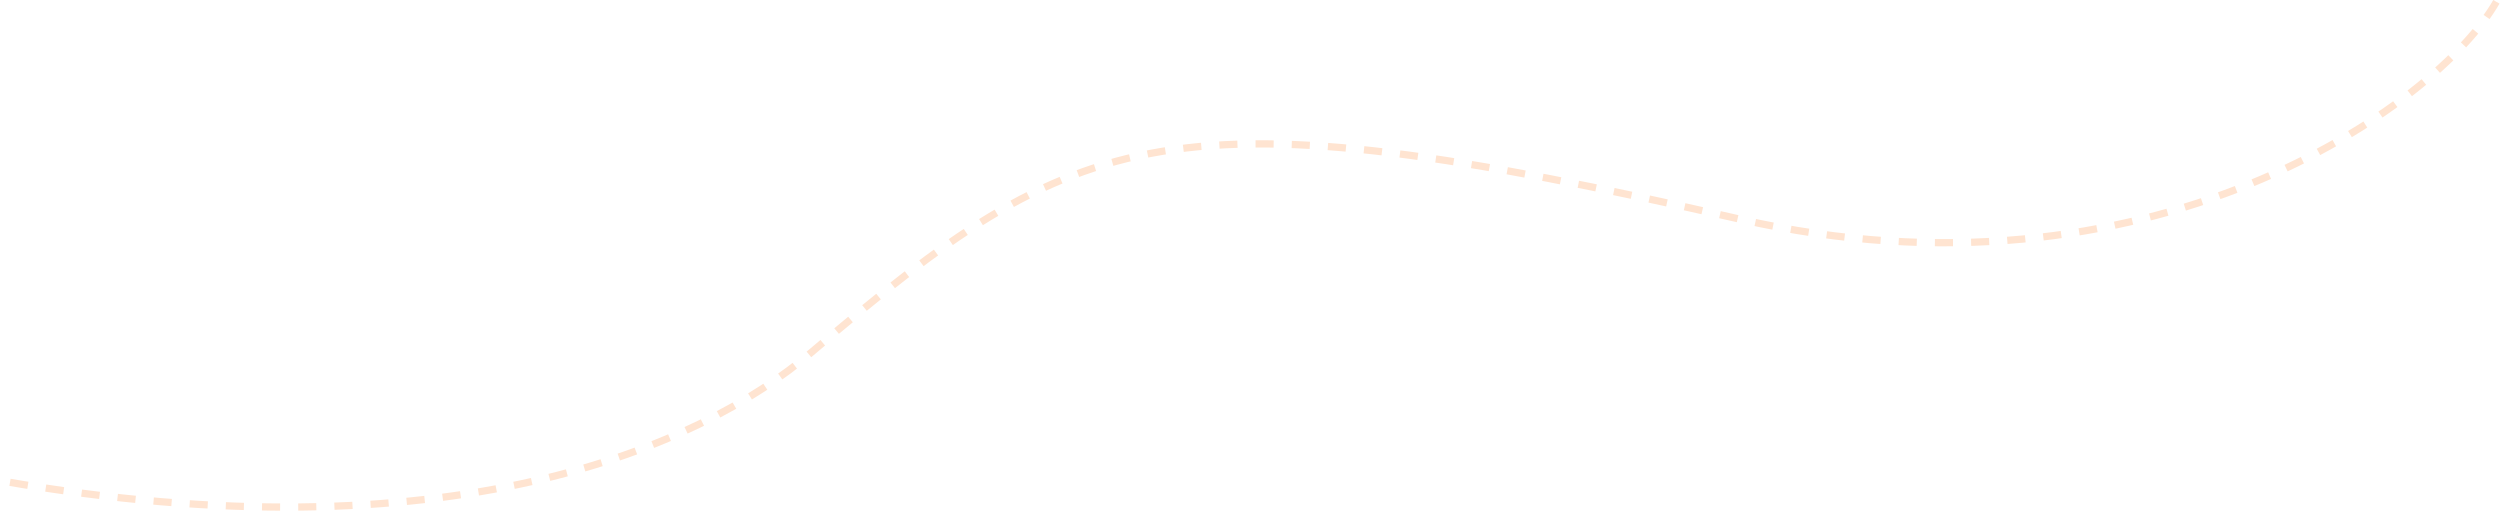
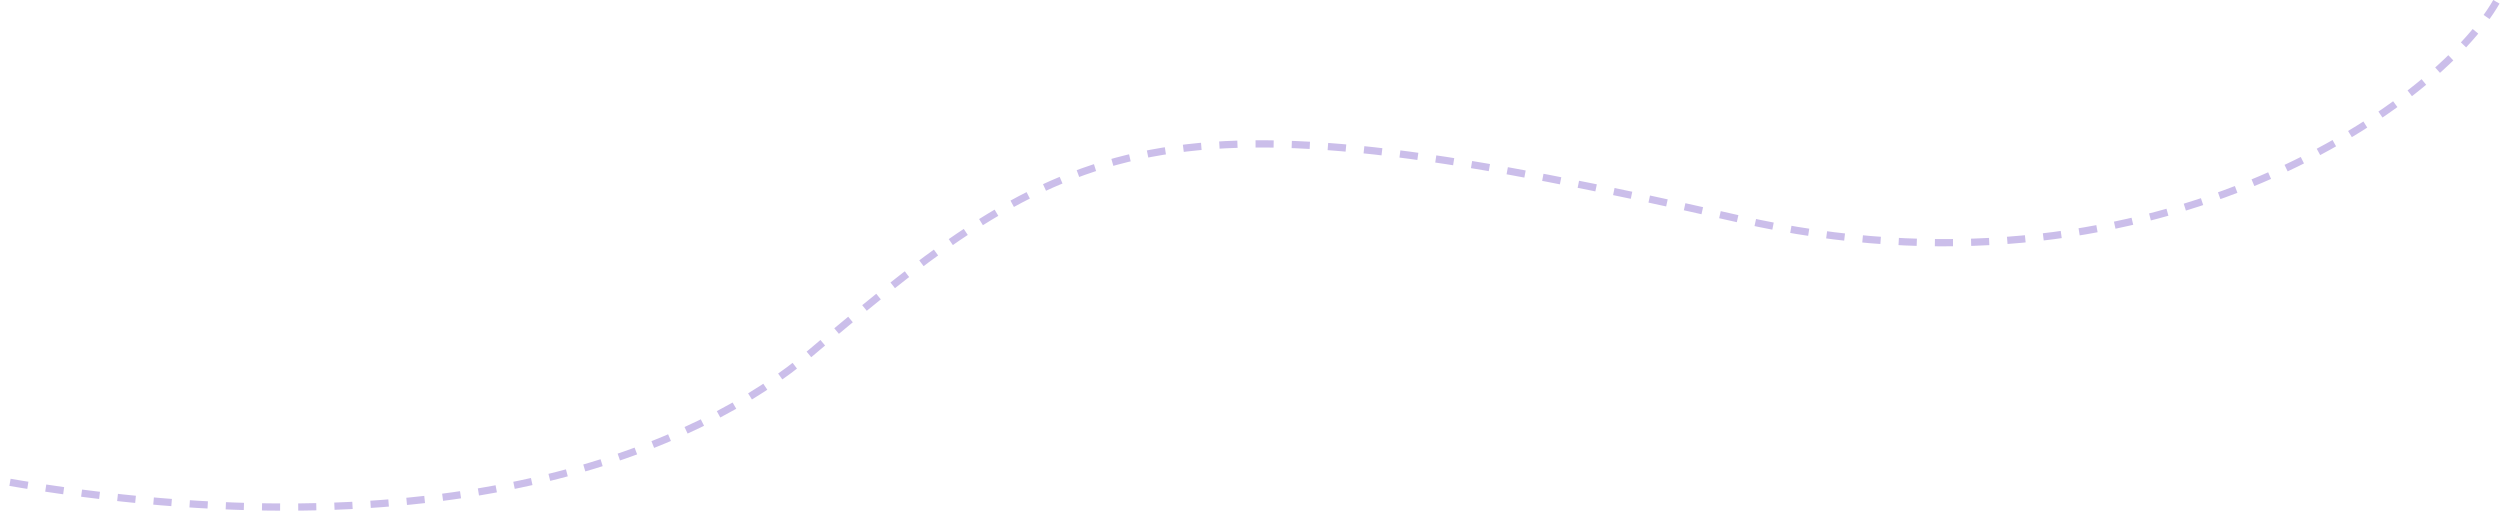
<svg xmlns="http://www.w3.org/2000/svg" width="1381" height="283" viewBox="0 0 1381 283" fill="none">
-   <path d="M1379 0.999C1346.3 58.353 1186.5 172.501 961.409 121.133C645.85 49.12 596.5 68.501 448.172 194.674C386.651 247.006 248.005 308.633 1 265.688" stroke="#FFE4D1" stroke-width="4" stroke-dasharray="10 10" />
+   <path d="M1379 0.999C1346.3 58.353 1186.5 172.501 961.409 121.133C645.85 49.12 596.5 68.501 448.172 194.674C386.651 247.006 248.005 308.633 1 265.688" stroke="#cbbeea" stroke-width="4" stroke-dasharray="10 10" />
</svg>
